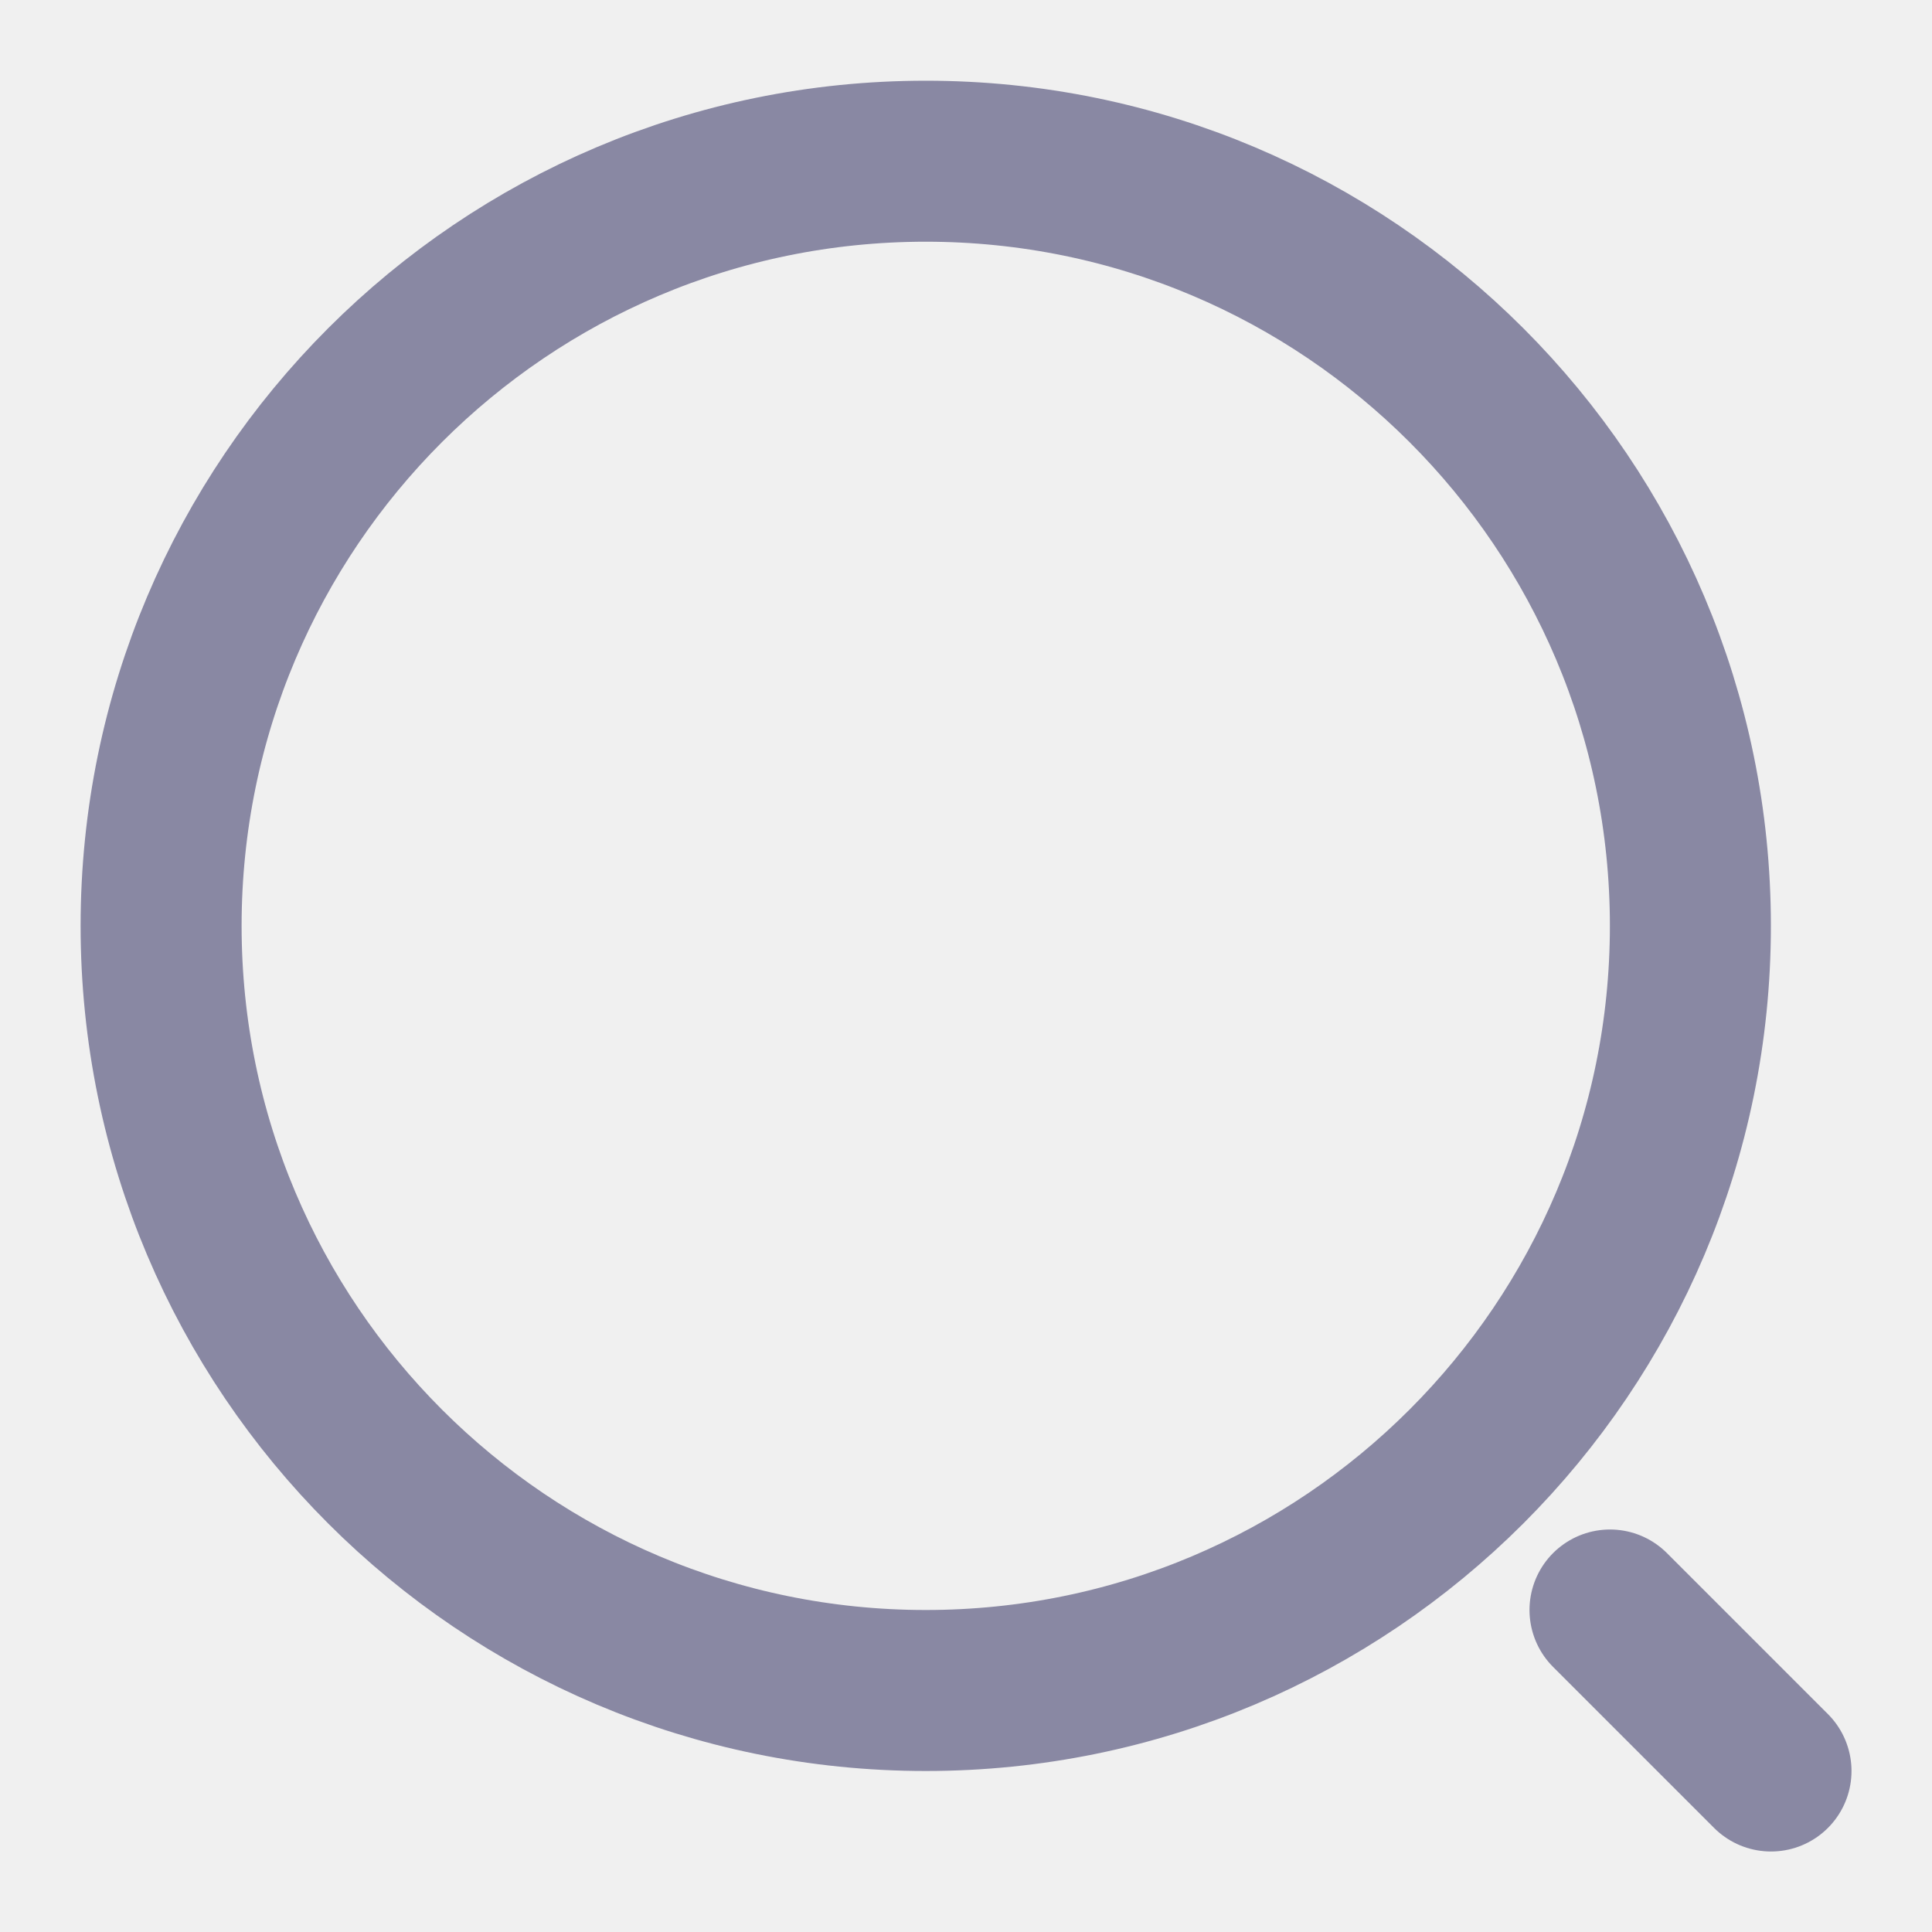
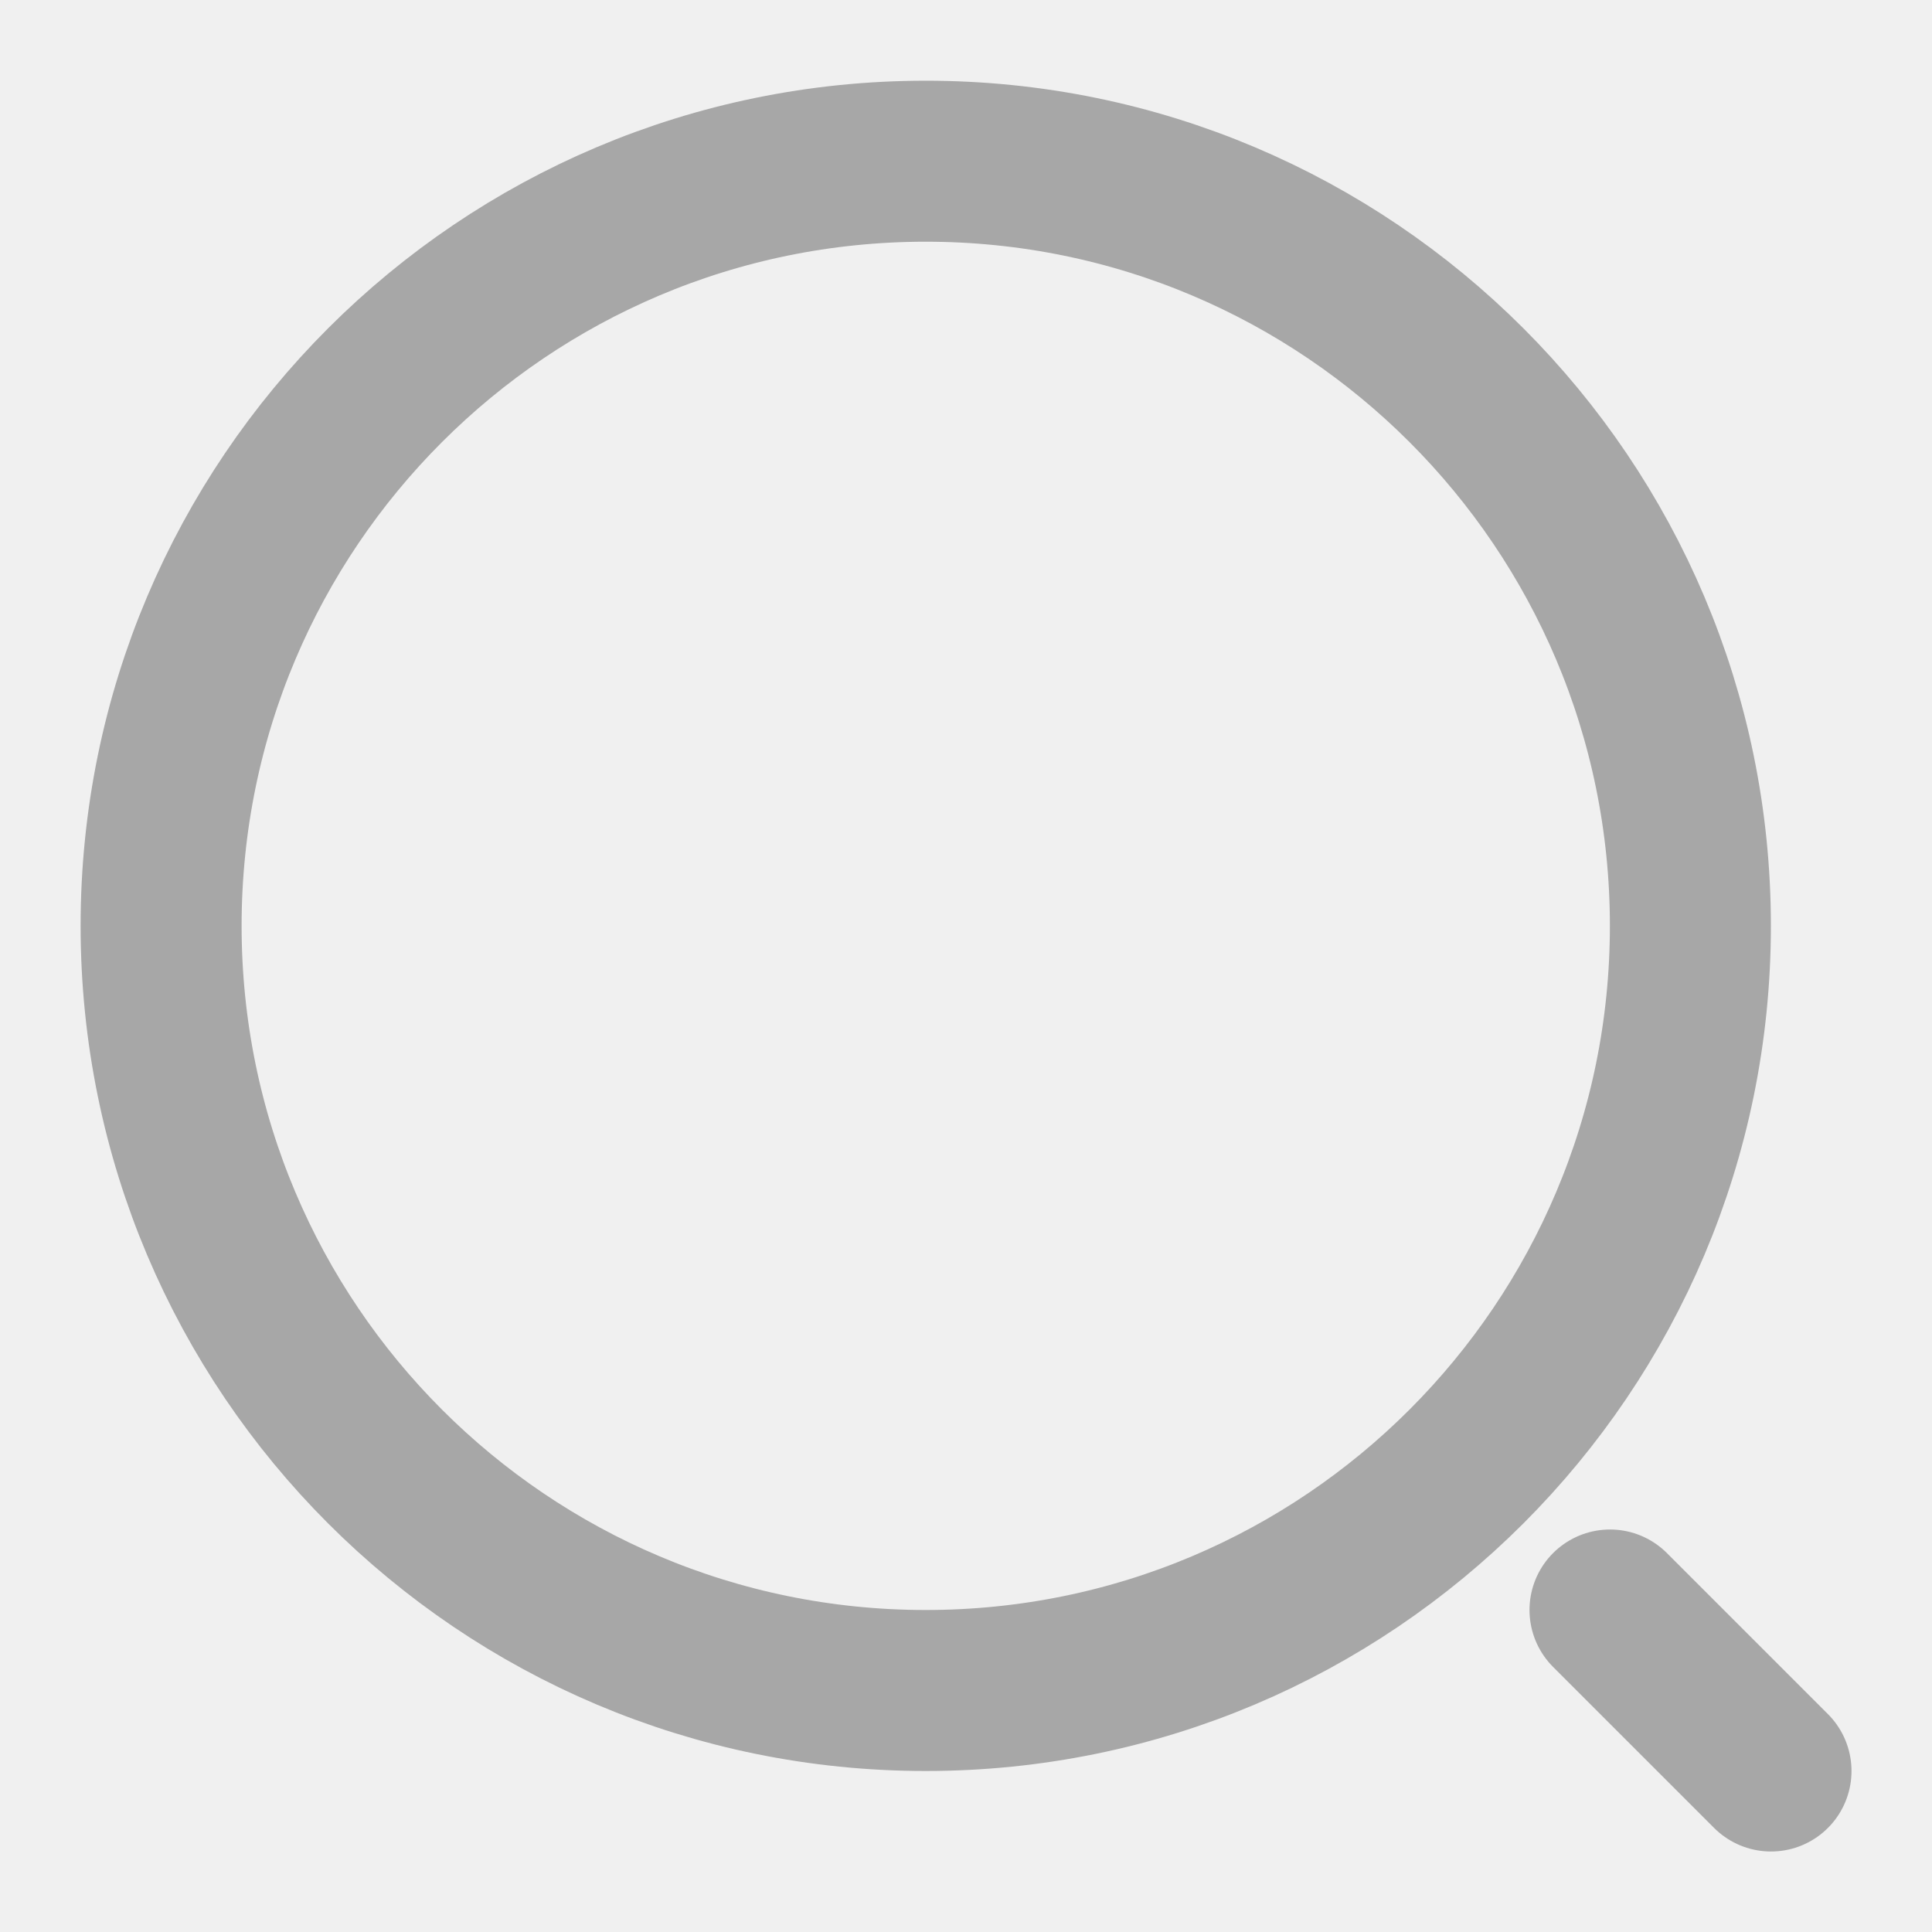
<svg xmlns="http://www.w3.org/2000/svg" width="18" height="18" viewBox="0 0 18 18" fill="none">
  <g clip-path="url(#ow2enwteba)">
-     <path d="M16.5 16.5 15 15m-6.375.75a7.124 7.124 0 1 0 0-14.248 7.124 7.124 0 0 0 0 14.248v0z" stroke="#8988A3" stroke-width="1.5" stroke-linecap="round" stroke-linejoin="round" />
+     <path d="M16.5 16.5 15 15m-6.375.75a7.124 7.124 0 1 0 0-14.248 7.124 7.124 0 0 0 0 14.248v0z" stroke="#a7a7a7" stroke-width="1.5" stroke-linecap="round" stroke-linejoin="round" />
  </g>
  <defs>
    <clipPath id="ow2enwteba">
      <path fill="#fff" d="M0 0h18v18H0z" />
    </clipPath>
  </defs>
</svg>
